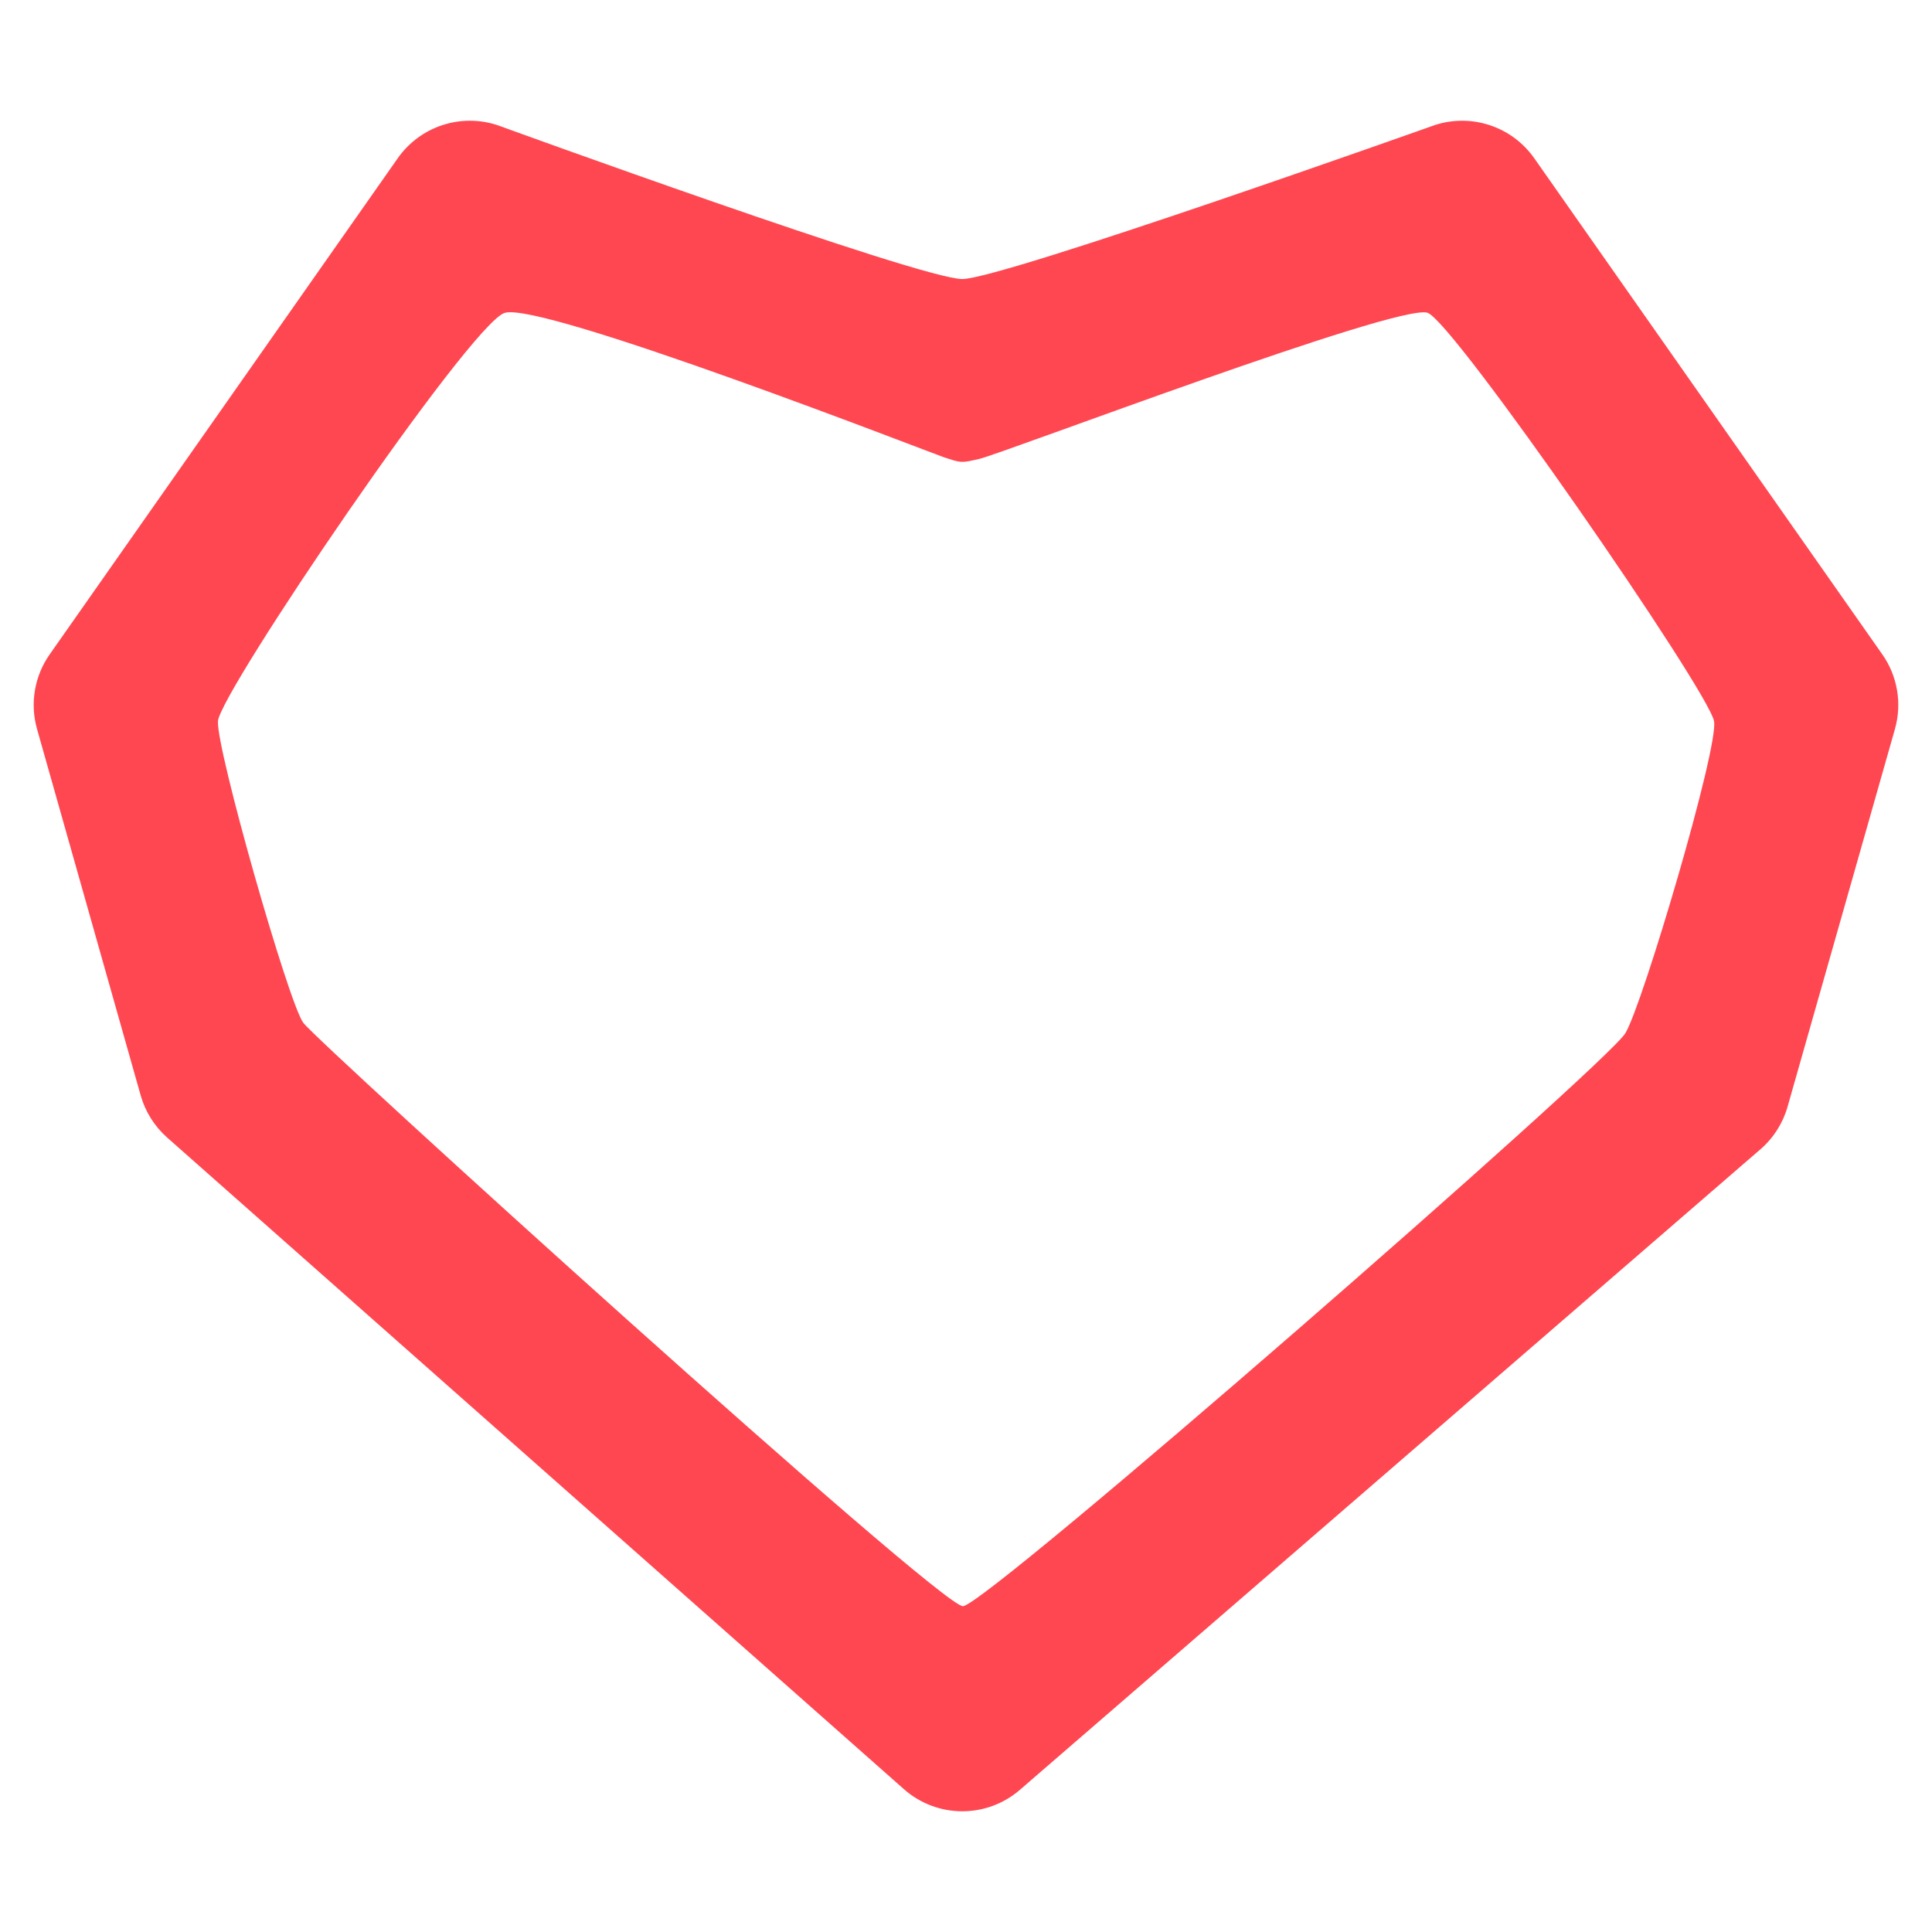
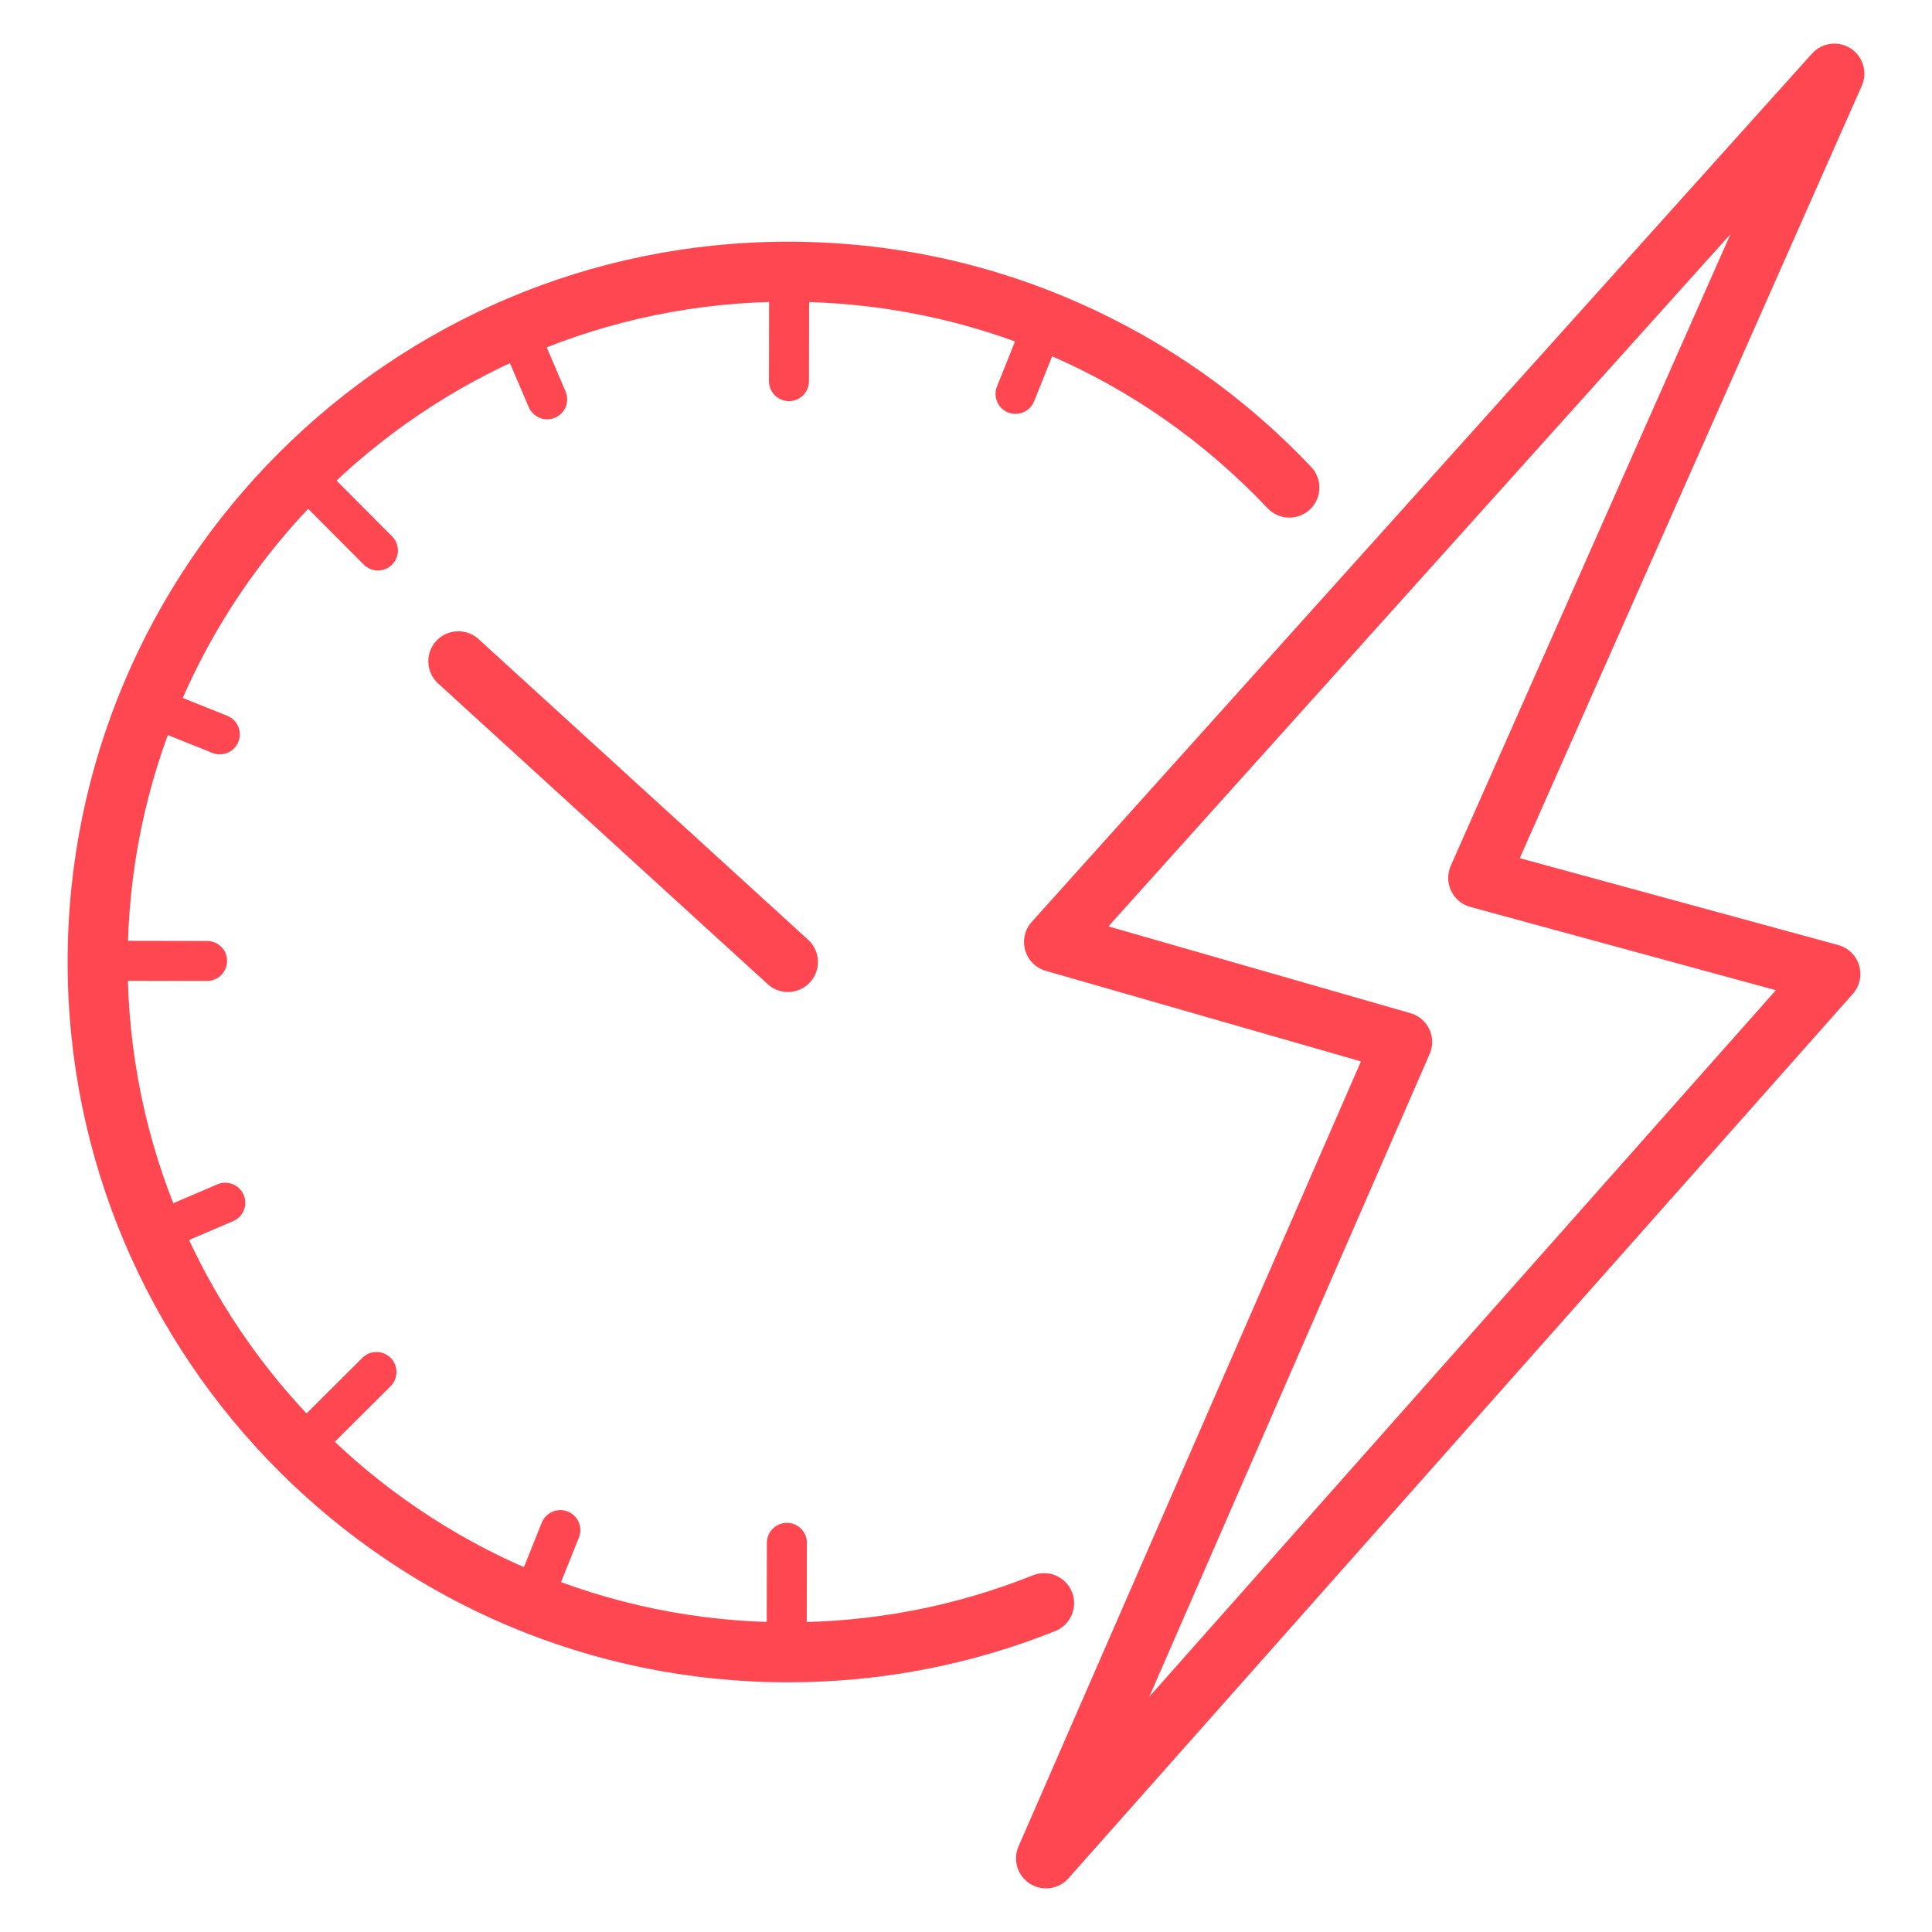
<svg xmlns="http://www.w3.org/2000/svg" width="58" height="58" viewBox="0 0 58 58" version="1.1" id="svg317">
  <defs id="defs314">
    </defs>
  <g id="layer1">
-     <path style="color:#000000;fill:#ff4751;stroke-linecap:round;stroke-linejoin:round;stroke-miterlimit:10;-inkscape-stroke:none" d="m 43.076,3.754 c 0,0 -12.955,4.609 -14.182,4.623 C 27.668,8.391 14.936,3.758 14.936,3.758 13.828,3.392 12.611,3.795 11.941,4.75 L 1.492,19.645 C 1.035,20.295 0.895,21.117 1.111,21.883 l 3.113,11.004 c 0.138,0.488 0.413,0.926 0.793,1.262 L 27.137,53.713 c 0.993,0.877 2.481,0.885 3.482,0.018 L 52.85,34.502 c 0.39,-0.337 0.673,-0.781 0.814,-1.277 l 3.223,-11.338 c 0.218,-0.766 0.079,-1.59 -0.379,-2.242 L 46.059,4.75 C 45.391,3.799 44.181,3.395 43.076,3.754 Z m -0.223,5.635 c 0.756,0.225 8.433,11.336 8.604,12.262 0.145,0.789 -2.151,8.534 -2.664,9.369 C 48.209,31.971 29.606,48.206 28.908,48.219 28.211,48.232 9.516,31.279 9.102,30.701 8.653,30.075 6.494,22.504 6.543,21.652 6.592,20.8 14.076,9.778 15.141,9.396 c 1.065,-0.381 12.841,4.213 13.181,4.326 0.536,0.177 0.523,0.183 1.072,0.056 0.708,-0.163 12.537,-4.665 13.46,-4.39 z" id="path10408" />
+     <g id="g46807" transform="matrix(0.8142456,0,0,0.8142456,29.17242,1.709615)" style="fill:#ff4751;fill-opacity:1">
+       <path d="m -6.777,59.926 c -14.643,0 -26.557,-11.914 -26.557,-26.557 0,-14.645 11.914,-26.557 26.557,-26.557 3.714,0 7.308,0.751 10.68,2.235 3.258,1.433 6.155,3.475 8.612,6.07 0.42,0.444 0.401,1.145 -0.043,1.565 -0.444,0.42 -1.145,0.4 -1.564,-0.043 C 6.261,11.728 -0.02,9.025 -6.777,9.025 c -13.423,0 -24.344,10.919 -24.344,24.344 0,13.423 10.921,24.344 24.344,24.344 3.122,0 6.161,-0.583 9.034,-1.732 0.568,-0.227 1.211,0.05 1.439,0.617 0.227,0.568 -0.05,1.211 -0.617,1.438 -3.135,1.254 -6.45,1.89 -9.856,1.89" style="fill:#ff4751;fill-opacity:1;fill-rule:nonzero;stroke:none;stroke-width:0.015" id="path46097" />
+       <path d="m -6.777,34.476 c -0.267,0 -0.534,-0.096 -0.745,-0.289 L -19.675,23.099 c -0.451,-0.412 -0.484,-1.112 -0.072,-1.564 0.413,-0.451 1.112,-0.482 1.564,-0.071 l 12.151,11.086 c 0.453,0.413 0.484,1.112 0.072,1.564 -0.218,0.239 -0.518,0.361 -0.817,0.361" style="fill:#ff4751;fill-opacity:1;fill-rule:nonzero;stroke:none;stroke-width:0.015" id="path46099" />
+       <path d="m -6.739,12.69 c -0.001,0 -0.001,0 -0.001,0 -0.407,-0.001 -0.738,-0.332 -0.736,-0.739 l 0.007,-4.034 c 0,-0.407 0.33,-0.736 0.738,-0.736 0,0 0,0 0.001,0 0.407,0 0.736,0.33 0.736,0.738 l -0.007,4.035 c -0.001,0.407 -0.332,0.736 -0.738,0.736" style="fill:#ff4751;fill-opacity:1;fill-rule:nonzero;stroke:none;stroke-width:0.015" id="path46101" />
+       <path d="m -6.823,59.557 c 0,0 0,0 -0.001,0 -0.407,-0.001 -0.736,-0.332 -0.736,-0.739 l 0.007,-4.035 c 0.001,-0.407 0.332,-0.736 0.738,-0.736 0.001,0 0.001,0 0.001,0 0.407,0.001 0.738,0.332 0.736,0.739 l -0.007,4.034 c 0,0.407 -0.33,0.738 -0.738,0.738" style="fill:#ff4751;fill-opacity:1;fill-rule:nonzero;stroke:none;stroke-width:0.015" id="path46103" />
+       <path d="m -28.194,34.068 v 0 l -4.035,-0.007 c -0.407,-0.001 -0.736,-0.332 -0.736,-0.739 0,-0.407 0.33,-0.736 0.738,-0.736 h 0.001 l 4.034,0.007 c 0.409,0 0.738,0.33 0.736,0.739 0,0.406 -0.33,0.736 -0.738,0.736" style="fill:#ff4751;fill-opacity:1;fill-rule:nonzero;stroke:none;stroke-width:0.015" id="path46105" />
+       <path d="m -24.805,52.07 c -0.189,0 -0.379,-0.072 -0.522,-0.217 -0.288,-0.288 -0.288,-0.755 0.001,-1.043 l 2.858,-2.847 c 0.288,-0.288 0.755,-0.286 1.043,0.001 0.288,0.289 0.286,0.757 -0.001,1.045 l -2.858,2.847 c -0.145,0.143 -0.333,0.214 -0.521,0.214" style="fill:#ff4751;fill-opacity:1;fill-rule:nonzero;stroke:none;stroke-width:0.015" id="path46107" />
+       <path d="m -21.894,18.935 c -0.189,0 -0.378,-0.072 -0.522,-0.217 l -2.847,-2.858 c -0.288,-0.288 -0.286,-0.755 0.001,-1.043 0.289,-0.288 0.755,-0.286 1.043,0.001 l 2.847,2.858 c 0.288,0.289 0.288,0.755 -0.001,1.043 -0.143,0.145 -0.332,0.215 -0.521,0.215" style="fill:#ff4751;fill-opacity:1;fill-rule:nonzero;stroke:none;stroke-width:0.015" id="path46109" />
+       <path d="m -15.653,13.361 c -0.286,0 -0.559,-0.168 -0.679,-0.449 l -1.136,-2.653 c -0.159,-0.375 0.013,-0.809 0.388,-0.968 0.375,-0.161 0.809,0.013 0.969,0.388 l 1.135,2.653 c 0.161,0.375 -0.013,0.809 -0.388,0.968 -0.094,0.041 -0.193,0.06 -0.289,0.06" style="fill:#ff4751;fill-opacity:1;fill-rule:nonzero;stroke:none;stroke-width:0.015" id="path46111" />
+       <path d="m -30.175,44.119 c -0.286,0 -0.559,-0.168 -0.679,-0.449 -0.161,-0.375 0.013,-0.809 0.388,-0.968 l 2.654,-1.136 c 0.373,-0.159 0.807,0.013 0.968,0.388 0.161,0.375 -0.013,0.809 -0.388,0.969 l -2.653,1.135 c -0.096,0.041 -0.193,0.06 -0.291,0.06" style="fill:#ff4751;fill-opacity:1;fill-rule:nonzero;stroke:none;stroke-width:0.015" id="path46113" />
+       <path d="m -16.243,57.731 c -0.091,0 -0.184,-0.016 -0.274,-0.053 -0.378,-0.152 -0.562,-0.581 -0.41,-0.959 l 1.074,-2.679 c 0.15,-0.378 0.581,-0.562 0.959,-0.41 0.378,0.152 0.562,0.581 0.41,0.959 l -1.074,2.679 c -0.115,0.288 -0.392,0.463 -0.685,0.463" style="fill:#ff4751;fill-opacity:1;fill-rule:nonzero;stroke:none;stroke-width:0.015" id="path46115" />
+       <path d="m 1.615,13.161 c -0.091,0 -0.184,-0.018 -0.274,-0.053 -0.378,-0.152 -0.562,-0.581 -0.41,-0.959 L 2.004,9.469 c 0.15,-0.378 0.581,-0.562 0.959,-0.41 0.378,0.152 0.562,0.581 0.41,0.959 l -1.074,2.679 c -0.115,0.288 -0.392,0.463 -0.685,0.463" style="fill:#ff4751;fill-opacity:1;fill-rule:nonzero;stroke:none;stroke-width:0.015" id="path46117" />
+       <path d="m -27.723,25.713 c -0.091,0 -0.184,-0.016 -0.274,-0.053 l -2.678,-1.073 c -0.379,-0.152 -0.562,-0.581 -0.412,-0.959 0.152,-0.379 0.581,-0.562 0.959,-0.41 l 2.679,1.073 c 0.379,0.152 0.562,0.581 0.41,0.959 -0.115,0.289 -0.392,0.463 -0.685,0.463" style="fill:#ff4751;fill-opacity:1;fill-rule:nonzero;stroke:none;stroke-width:0.015" id="path46119" />
+       <path d="m 5.039,32.056 11.136,3.2 c 0.307,0.087 0.561,0.304 0.696,0.592 0.136,0.289 0.14,0.621 0.012,0.913 L 6.547,60.456 29.647,34.409 18.382,31.338 C 18.071,31.253 17.813,31.037 17.674,30.746 17.535,30.454 17.531,30.117 17.661,29.822 L 27.974,6.533 Z m -2.3,35.468 c -0.205,0 -0.412,-0.058 -0.596,-0.174 -0.459,-0.294 -0.636,-0.876 -0.418,-1.375 L 14.35,37.034 2.729,33.694 c -0.366,-0.105 -0.654,-0.391 -0.758,-0.758 -0.105,-0.366 -0.015,-0.761 0.24,-1.045 L 30.981,-0.125 c 0.364,-0.404 0.968,-0.485 1.425,-0.189 0.456,0.295 0.63,0.879 0.41,1.377 L 20.206,29.541 31.947,32.744 c 0.37,0.1 0.661,0.385 0.77,0.751 0.109,0.367 0.021,0.764 -0.233,1.05 L 3.567,67.151 c -0.217,0.245 -0.521,0.373 -0.828,0.373" style="fill:#ff4751;fill-opacity:1;fill-rule:nonzero;stroke:none;stroke-width:0.015" id="path46121" />
+     </g>
  </g>
</svg>
